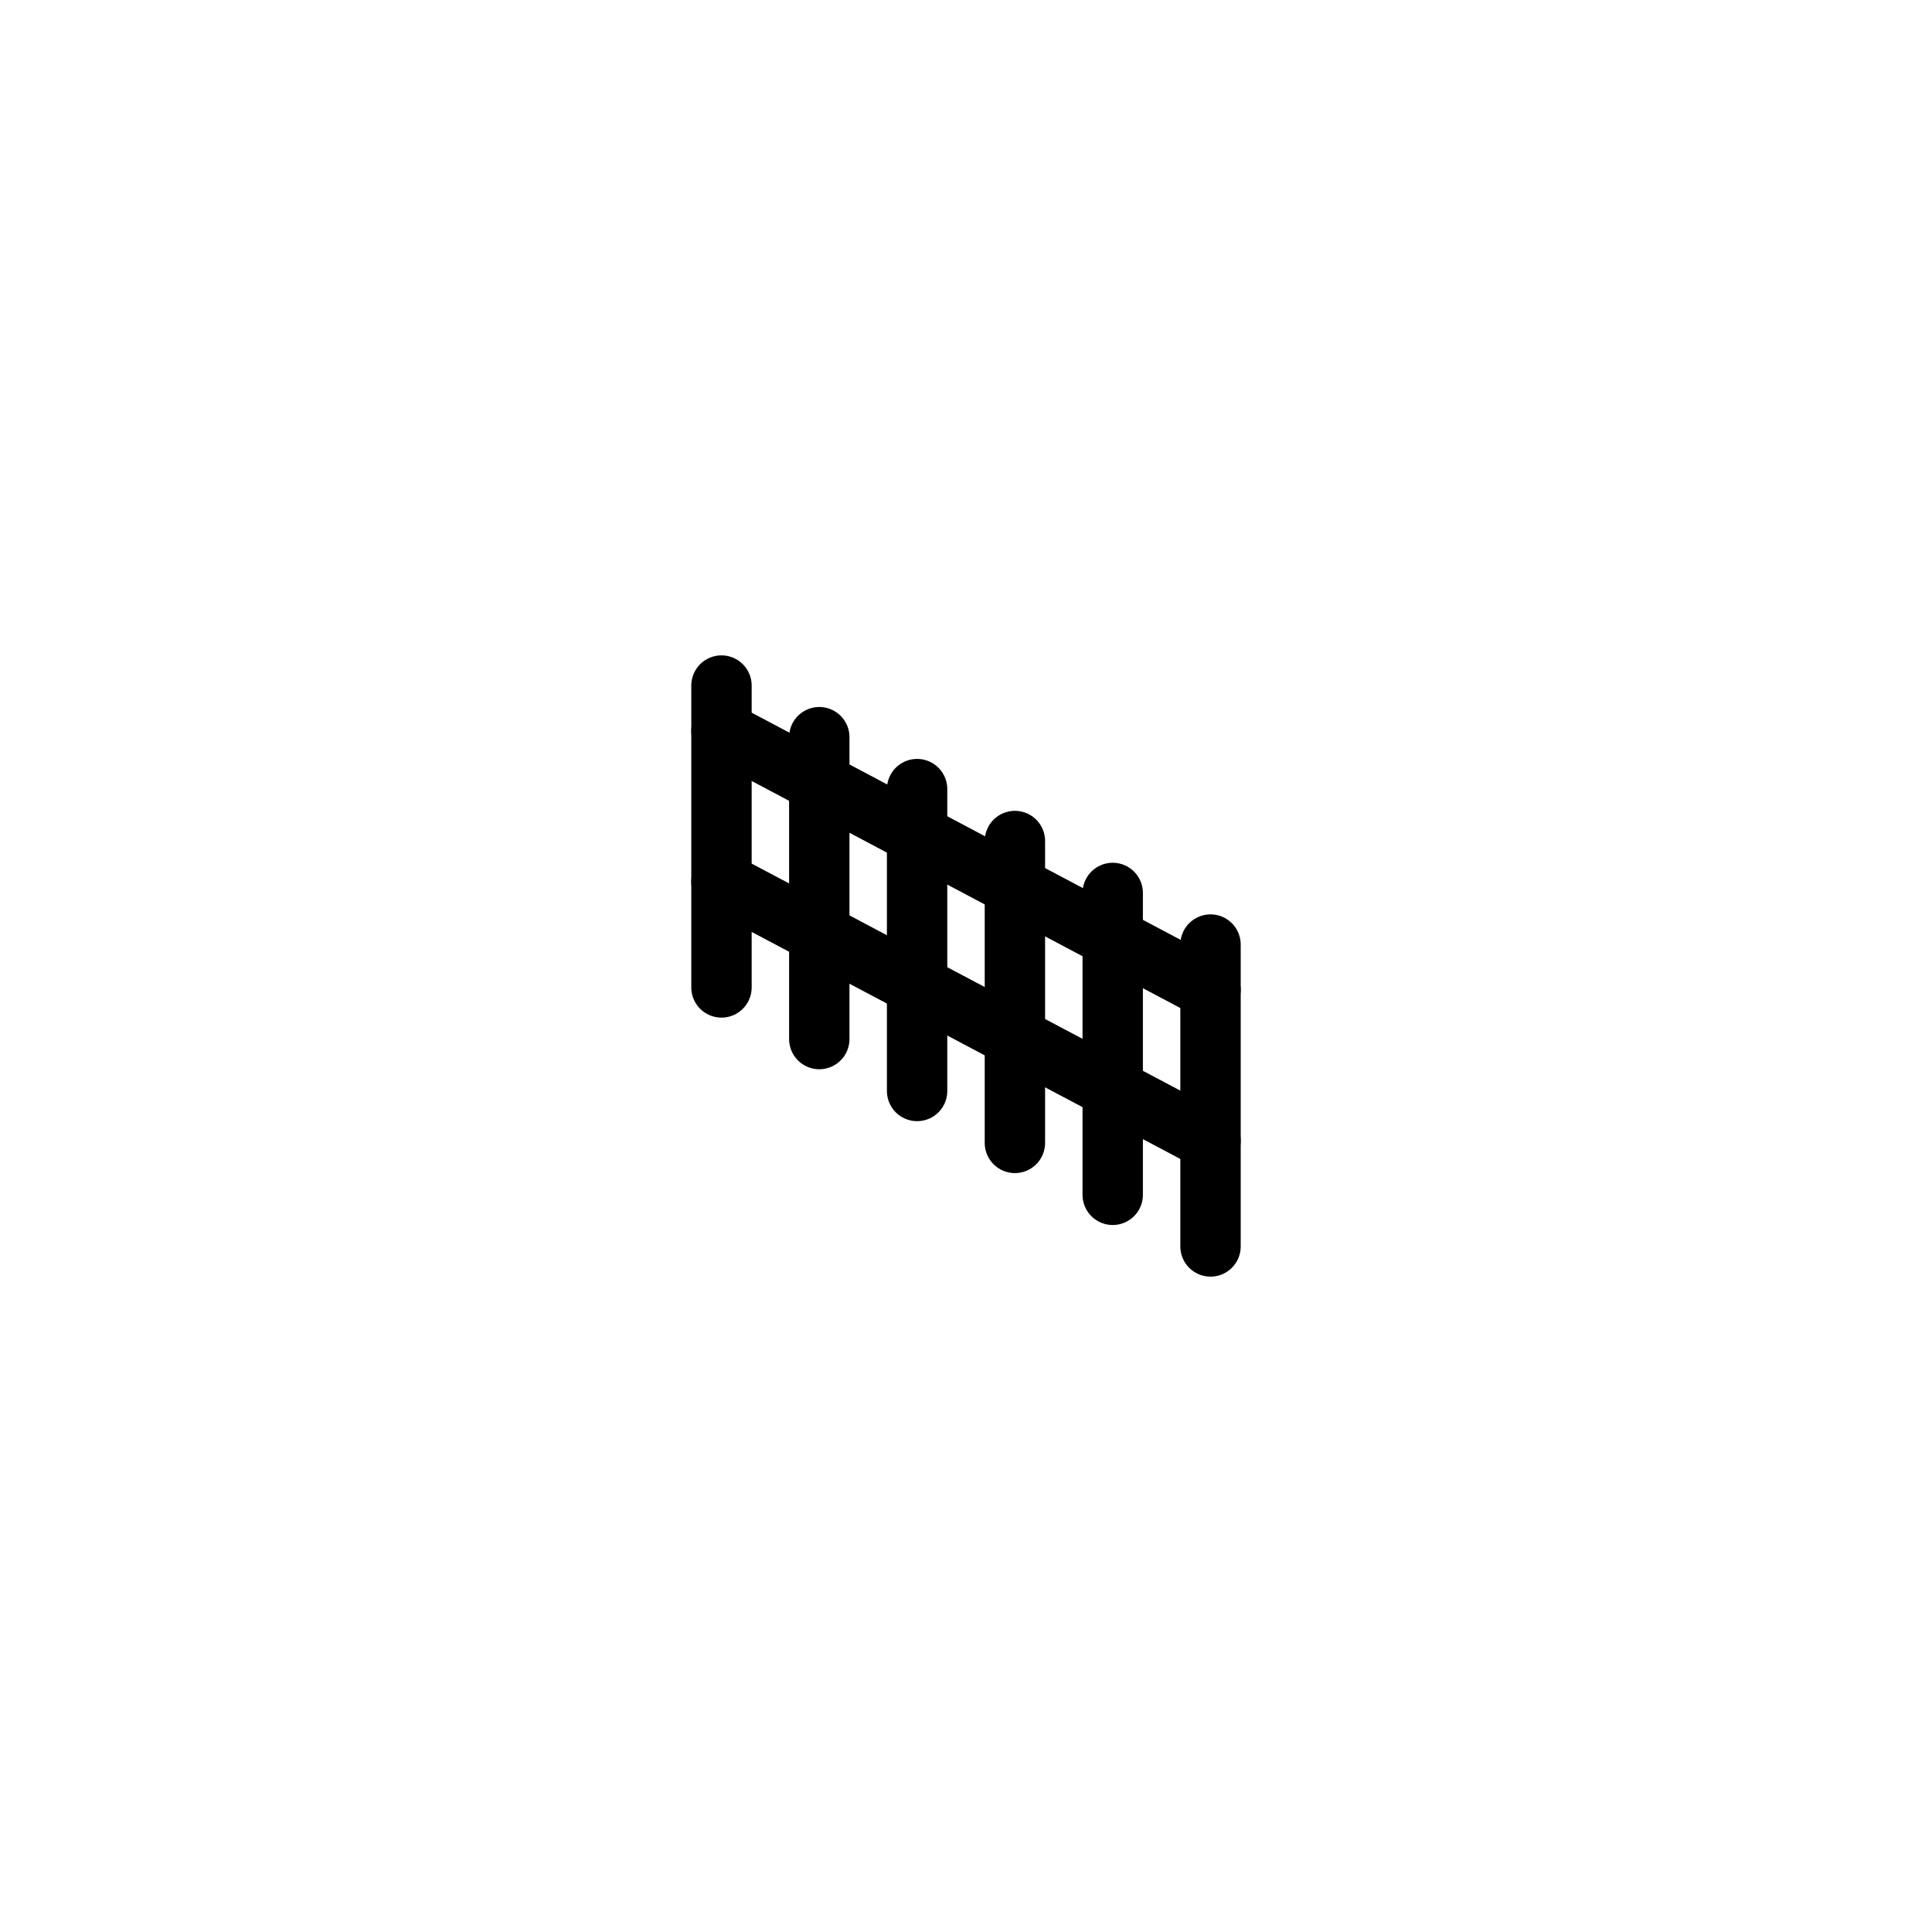
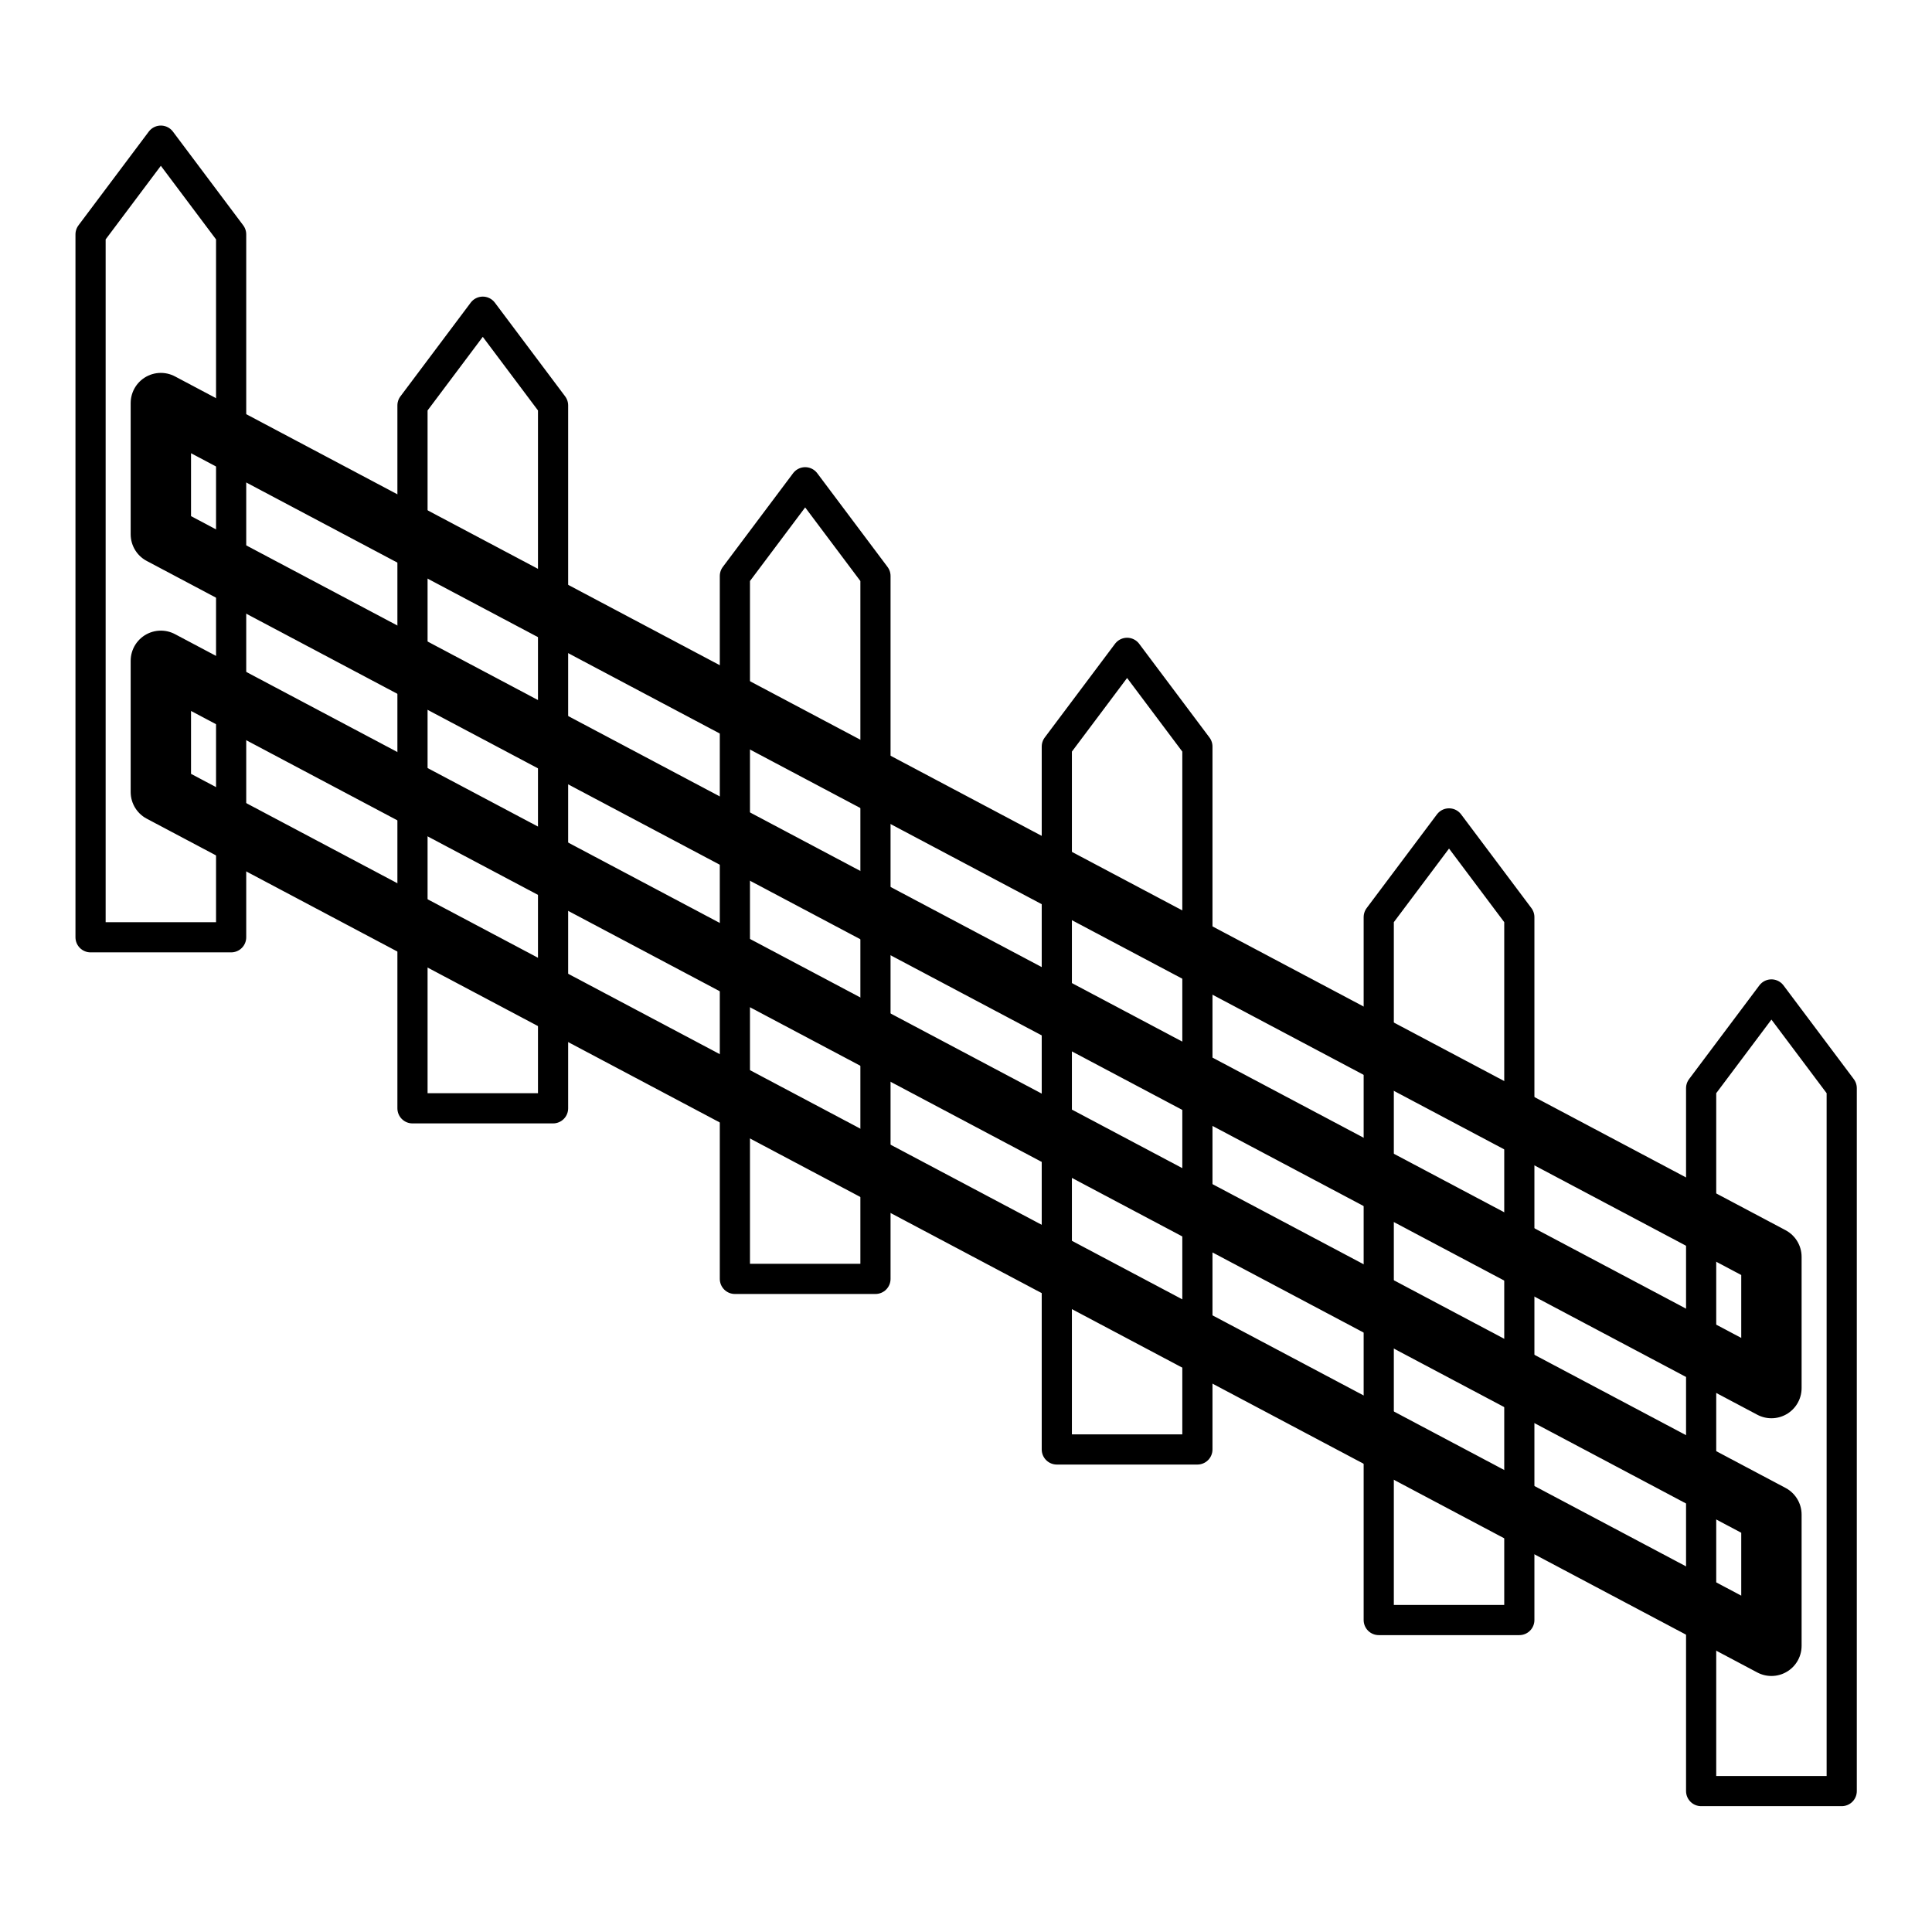
<svg xmlns="http://www.w3.org/2000/svg" viewBox="0 0 64 64" width="64" height="64">
-   <g fill="none" stroke="#000000" stroke-width="2" stroke-linecap="round" stroke-linejoin="round">
-     <path d="M23.9 32.71 L23.9 22.71" />
-     <path d="M27.14 34.42 L27.14 24.42" />
-     <path d="M30.38 36.14 L30.38 26.14" />
-     <path d="M33.62 37.86 L33.62 27.86" />
-     <path d="M36.86 39.58 L36.86 29.58" />
-     <path d="M40.1 41.29 L40.1 31.29" />
-     <path d="M23.9 24.21 L40.1 32.79" />
-     <path d="M23.9 29.21 L40.1 37.79" />
+   <g transform="translate(-27.27 45.19) scale(1.5523)">
+     <g fill="none" stroke="#000000" stroke-width="0.644" stroke-linecap="round" stroke-linejoin="round">
+       <path d="M19.5 -9.11 L22.5 -9.11 L22.5 -24.11 L21 -26.11 L19.5 -24.11 Z" />
+       <path d="M26.37 -5.46 L29.37 -5.46 L29.37 -20.46 L27.87 -22.46 L26.37 -20.46 Z" />
+       <path d="M33.25 -1.82 L36.25 -1.82 L36.25 -16.82 L34.75 -18.82 L33.25 -16.82 Z" />
+       <path d="M40.12 1.82 L43.12 1.82 L43.12 -13.18 L41.62 -15.18 L40.12 -13.18 Z" />
+       <path d="M46.99 5.46 L49.99 5.46 L49.99 -9.54 L48.49 -11.54 L46.99 -9.54 Z" />
+       <path d="M53.87 9.11 L56.87 9.11 L56.87 -5.89 L55.37 -7.89 L53.87 -5.89 Z" />
+     </g>
+     <g fill="none" stroke="#000000" stroke-width="1.288" stroke-linecap="round" stroke-linejoin="round">
+       <path d="M21 -20.51 L55.37 -2.29 L55.37 0.51 L21 -17.71 Z" />
+       <path d="M21 -15.01 L55.37 3.21 L55.37 6.01 L21 -12.21 Z" />
+     </g>
  </g>
</svg>
